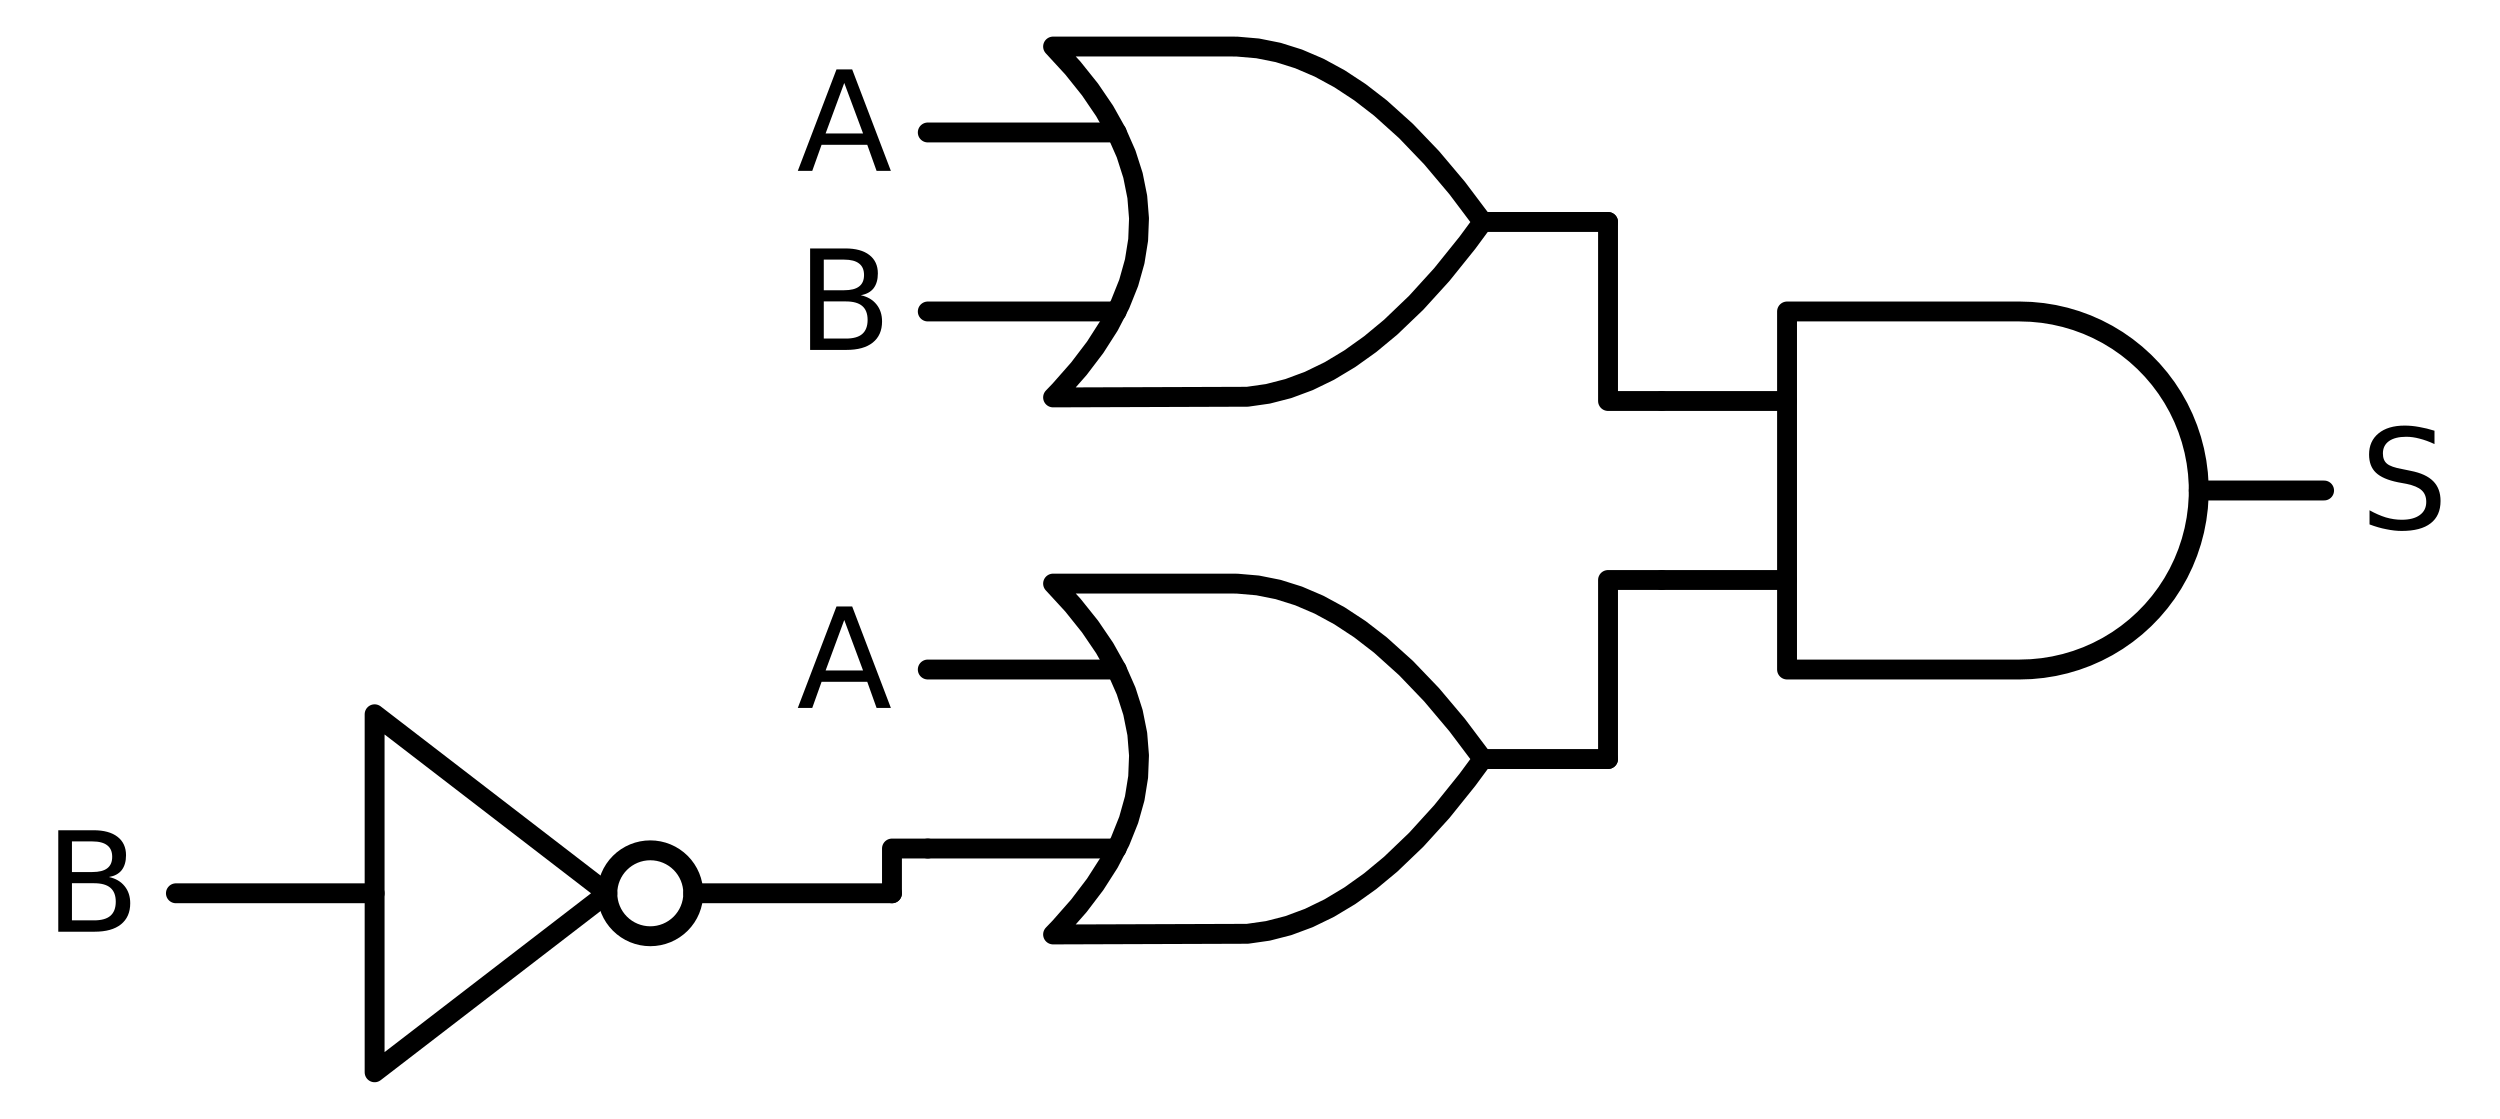
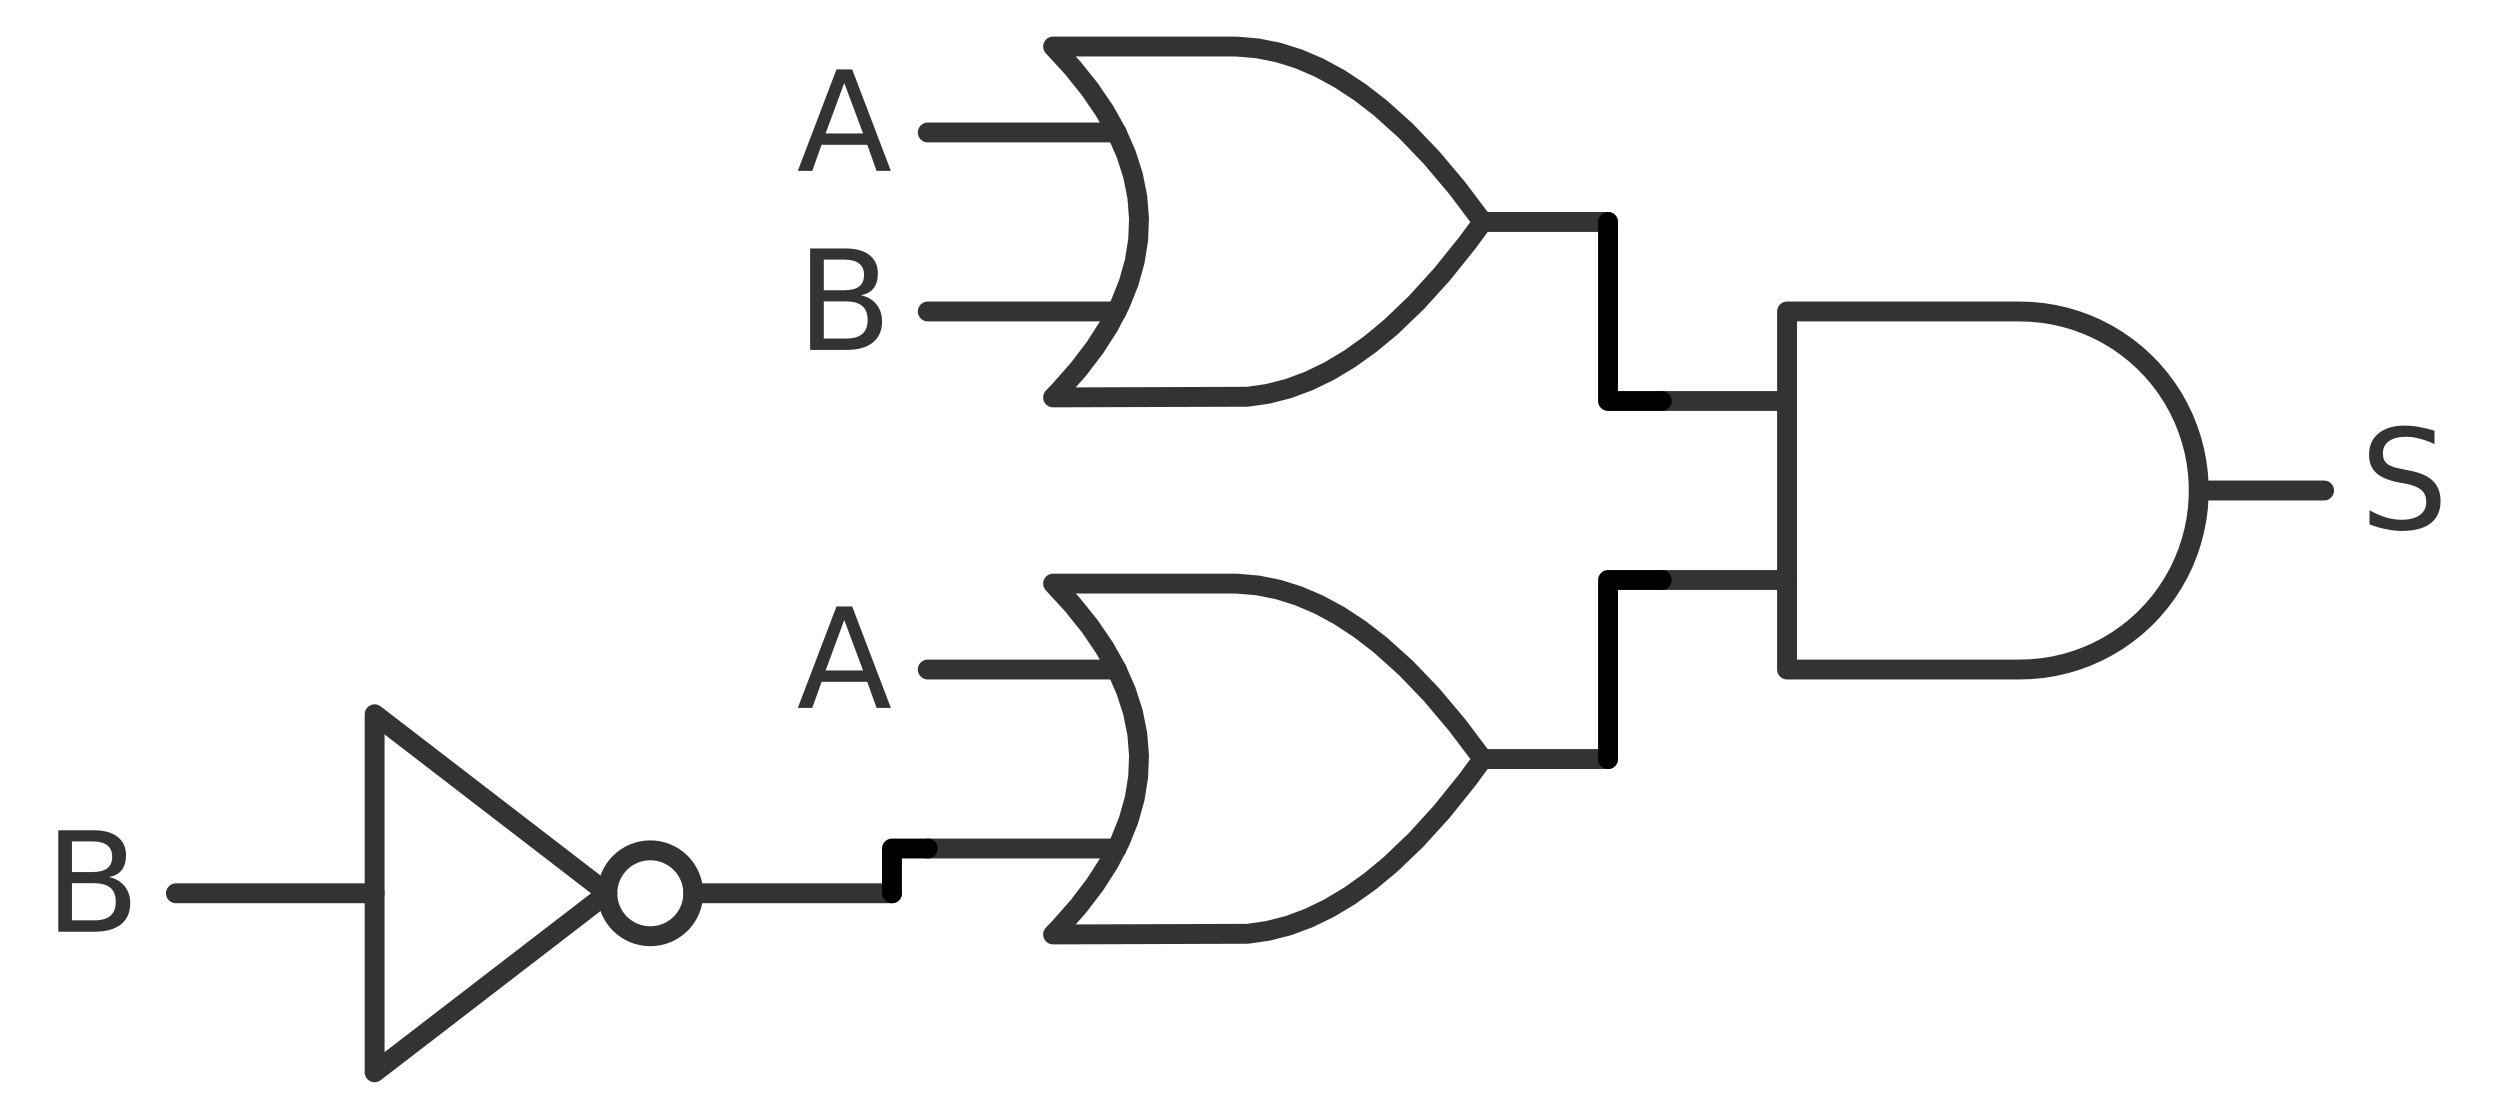
<svg xmlns="http://www.w3.org/2000/svg" width="251.376pt" height="112.5pt" viewBox="0 0 251.376 112.5" version="1.1">
  <defs>
    <style type="text/css">*{stroke-linejoin: round; stroke-linecap: butt}</style>
  </defs>
  <g id="figure_1">
    <g id="patch_1">
      <path d="M 0 112.5  L 251.376 112.5  L 251.376 0  L 0 0  L 0 112.5  z " style="fill: none" />
    </g>
    <g id="axes_1">
      <g id="patch_2">
-         <path d="M 65.388 94.14  C 66.534 94.14 67.633 93.685 68.443 92.875  C 69.253 92.065 69.708 90.966 69.708 89.82  C 69.708 88.674 69.253 87.575 68.443 86.765  C 67.633 85.955 66.534 85.5 65.388 85.5  C 64.242 85.5 63.143 85.955 62.333 86.765  C 61.523 87.575 61.068 88.674 61.068 89.82  C 61.068 90.966 61.523 92.065 62.333 92.875  C 63.143 93.685 64.242 94.14 65.388 94.14  L 65.388 94.14  z " clip-path="url(#pdb2fcd706e)" style="fill: none; stroke: #000000; stroke-width: 2; stroke-linejoin: miter" />
+         <path d="M 65.388 94.14  C 66.534 94.14 67.633 93.685 68.443 92.875  C 69.253 92.065 69.708 90.966 69.708 89.82  C 69.708 88.674 69.253 87.575 68.443 86.765  C 67.633 85.955 66.534 85.5 65.388 85.5  C 64.242 85.5 63.143 85.955 62.333 86.765  C 61.523 87.575 61.068 88.674 61.068 89.82  C 61.068 90.966 61.523 92.065 62.333 92.875  C 63.143 93.685 64.242 94.14 65.388 94.14  L 65.388 94.14  z " clip-path="url(#pdcab9db59b)" style="fill: none; stroke: #333333; stroke-width: 2; stroke-linejoin: miter" />
      </g>
      <g id="line2d_1">
-         <path d="M 203.088 67.32  L 204.241 67.283  L 205.39 67.172  L 206.529 66.988  L 207.654 66.731  L 208.76 66.403  L 209.843 66.005  L 210.898 65.537  L 211.921 65.004  L 212.908 64.406  L 213.854 63.745  L 214.756 63.026  L 215.61 62.25  L 216.413 61.421  L 217.161 60.543  L 217.851 59.618  L 218.481 58.651  L 219.047 57.646  L 219.547 56.606  L 219.98 55.537  L 220.344 54.441  L 220.637 53.325  L 220.857 52.193  L 221.005 51.048  L 221.079 49.897  L 221.079 48.743  L 221.005 47.592  L 220.857 46.447  L 220.637 45.315  L 220.344 44.199  L 219.98 43.103  L 219.547 42.034  L 219.047 40.994  L 218.481 39.989  L 217.851 39.022  L 217.161 38.097  L 216.413 37.219  L 215.61 36.39  L 214.756 35.614  L 213.854 34.895  L 212.908 34.234  L 211.921 33.636  L 210.898 33.103  L 209.843 32.635  L 208.76 32.237  L 207.654 31.909  L 206.529 31.652  L 205.39 31.468  L 204.241 31.357  L 203.088 31.32  L 203.088 31.32  L 179.688 31.32  L 179.688 49.32  L 179.688 67.32  L 203.088 67.32  " clip-path="url(#pdb2fcd706e)" style="fill: none; stroke: #000000; stroke-width: 2; stroke-linecap: round" />
+         <path d="M 203.088 67.32  L 204.241 67.283  L 205.39 67.172  L 206.529 66.988  L 207.654 66.731  L 208.76 66.403  L 209.843 66.005  L 210.898 65.537  L 211.921 65.004  L 212.908 64.406  L 213.854 63.745  L 214.756 63.026  L 215.61 62.25  L 216.413 61.421  L 217.161 60.543  L 217.851 59.618  L 218.481 58.651  L 219.047 57.646  L 219.547 56.606  L 219.98 55.537  L 220.344 54.441  L 220.637 53.325  L 220.857 52.193  L 221.005 51.048  L 221.079 49.897  L 221.079 48.743  L 221.005 47.592  L 220.857 46.447  L 220.637 45.315  L 220.344 44.199  L 219.98 43.103  L 219.547 42.034  L 219.047 40.994  L 218.481 39.989  L 217.851 39.022  L 217.161 38.097  L 216.413 37.219  L 215.61 36.39  L 214.756 35.614  L 213.854 34.895  L 212.908 34.234  L 211.921 33.636  L 210.898 33.103  L 209.843 32.635  L 208.76 32.237  L 207.654 31.909  L 206.529 31.652  L 205.39 31.468  L 204.241 31.357  L 203.088 31.32  L 203.088 31.32  L 179.688 31.32  L 179.688 49.32  L 179.688 67.32  L 203.088 67.32  " clip-path="url(#pdcab9db59b)" style="fill: none; stroke: #333333; stroke-width: 2; stroke-linecap: round" />
      </g>
      <g id="line2d_2">
-         <path d="M 167.088 58.32  L 179.688 58.32  " clip-path="url(#pdb2fcd706e)" style="fill: none; stroke: #000000; stroke-width: 2; stroke-linecap: round" />
+         <path d="M 167.088 58.32  L 179.688 58.32  " clip-path="url(#pdcab9db59b)" style="fill: none; stroke: #333333; stroke-width: 2; stroke-linecap: round" />
      </g>
      <g id="line2d_3">
-         <path d="M 167.088 40.32  L 179.688 40.32  " clip-path="url(#pdb2fcd706e)" style="fill: none; stroke: #000000; stroke-width: 2; stroke-linecap: round" />
+         <path d="M 167.088 40.32  L 179.688 40.32  " clip-path="url(#pdcab9db59b)" style="fill: none; stroke: #333333; stroke-width: 2; stroke-linecap: round" />
      </g>
      <g id="line2d_4">
-         <path d="M 221.088 49.32  L 233.688 49.32  " clip-path="url(#pdb2fcd706e)" style="fill: none; stroke: #000000; stroke-width: 2; stroke-linecap: round" />
+         <path d="M 221.088 49.32  L 233.688 49.32  " clip-path="url(#pdcab9db59b)" style="fill: none; stroke: #333333; stroke-width: 2; stroke-linecap: round" />
      </g>
      <g id="line2d_5">
-         <path d="M 105.888 39.96  L 125.431 39.894  L 127.488 39.6  L 129.545 39.071  L 131.602 38.307  L 133.659 37.308  L 135.717 36.073  L 137.774 34.604  L 139.831 32.9  L 142.402 30.438  L 144.974 27.61  L 147.545 24.414  L 149.088 22.32  L 149.088 22.32  L 146.517 18.904  L 143.945 15.855  L 141.374 13.173  L 138.802 10.859  L 136.745 9.272  L 134.688 7.92  L 132.631 6.803  L 130.574 5.922  L 128.517 5.275  L 126.459 4.864  L 124.402 4.687  L 123.888 4.68  L 105.888 4.68  L 105.888 4.68  L 107.875 6.84  L 109.603 9  L 111.072 11.16  L 112.282 13.32  L 113.232 15.48  L 113.923 17.64  L 114.355 19.8  L 114.528 21.96  L 114.442 24.12  L 114.096 26.28  L 113.491 28.44  L 112.627 30.6  L 111.504 32.76  L 110.122 34.92  L 108.48 37.08  L 106.579 39.24  L 105.888 39.96  L 105.888 39.96  " clip-path="url(#pdb2fcd706e)" style="fill: none; stroke: #000000; stroke-width: 2; stroke-linecap: round" />
+         <path d="M 105.888 39.96  L 125.431 39.894  L 127.488 39.6  L 129.545 39.071  L 131.602 38.307  L 133.659 37.308  L 135.717 36.073  L 137.774 34.604  L 139.831 32.9  L 142.402 30.438  L 144.974 27.61  L 147.545 24.414  L 149.088 22.32  L 149.088 22.32  L 146.517 18.904  L 143.945 15.855  L 141.374 13.173  L 138.802 10.859  L 136.745 9.272  L 134.688 7.92  L 132.631 6.803  L 130.574 5.922  L 128.517 5.275  L 126.459 4.864  L 124.402 4.687  L 123.888 4.68  L 105.888 4.68  L 105.888 4.68  L 107.875 6.84  L 109.603 9  L 111.072 11.16  L 112.282 13.32  L 113.232 15.48  L 113.923 17.64  L 114.355 19.8  L 114.528 21.96  L 114.442 24.12  L 114.096 26.28  L 113.491 28.44  L 112.627 30.6  L 111.504 32.76  L 110.122 34.92  L 108.48 37.08  L 106.579 39.24  L 105.888 39.96  L 105.888 39.96  " clip-path="url(#pdcab9db59b)" style="fill: none; stroke: #333333; stroke-width: 2; stroke-linecap: round" />
      </g>
      <g id="line2d_6">
-         <path d="M 93.288 31.32  L 112.282 31.32  " clip-path="url(#pdb2fcd706e)" style="fill: none; stroke: #000000; stroke-width: 2; stroke-linecap: round" />
+         <path d="M 93.288 31.32  L 112.282 31.32  " clip-path="url(#pdcab9db59b)" style="fill: none; stroke: #333333; stroke-width: 2; stroke-linecap: round" />
      </g>
      <g id="line2d_7">
-         <path d="M 93.288 13.32  L 112.282 13.32  " clip-path="url(#pdb2fcd706e)" style="fill: none; stroke: #000000; stroke-width: 2; stroke-linecap: round" />
+         <path d="M 93.288 13.32  L 112.282 13.32  " clip-path="url(#pdcab9db59b)" style="fill: none; stroke: #333333; stroke-width: 2; stroke-linecap: round" />
      </g>
      <g id="line2d_8">
-         <path d="M 149.088 22.32  L 161.688 22.32  " clip-path="url(#pdb2fcd706e)" style="fill: none; stroke: #000000; stroke-width: 2; stroke-linecap: round" />
+         <path d="M 149.088 22.32  L 161.688 22.32  " clip-path="url(#pdcab9db59b)" style="fill: none; stroke: #333333; stroke-width: 2; stroke-linecap: round" />
      </g>
      <g id="line2d_9">
-         <path d="M 167.088 40.32  L 161.688 40.32  L 161.688 22.32  " clip-path="url(#pdb2fcd706e)" style="fill: none; stroke: #000000; stroke-width: 2; stroke-linecap: round" />
+         <path d="M 167.088 40.32  L 161.688 40.32  L 161.688 22.32  " clip-path="url(#pdcab9db59b)" style="fill: none; stroke: #000000; stroke-width: 2; stroke-linecap: round" />
      </g>
      <g id="line2d_10">
-         <path d="M 105.888 93.96  L 125.431 93.894  L 127.488 93.6  L 129.545 93.071  L 131.602 92.307  L 133.659 91.308  L 135.717 90.073  L 137.774 88.604  L 139.831 86.9  L 142.402 84.438  L 144.974 81.61  L 147.545 78.414  L 149.088 76.32  L 149.088 76.32  L 146.517 72.904  L 143.945 69.855  L 141.374 67.173  L 138.802 64.859  L 136.745 63.272  L 134.688 61.92  L 132.631 60.803  L 130.574 59.922  L 128.517 59.275  L 126.459 58.864  L 124.402 58.687  L 123.888 58.68  L 105.888 58.68  L 105.888 58.68  L 107.875 60.84  L 109.603 63  L 111.072 65.16  L 112.282 67.32  L 113.232 69.48  L 113.923 71.64  L 114.355 73.8  L 114.528 75.96  L 114.442 78.12  L 114.096 80.28  L 113.491 82.44  L 112.627 84.6  L 111.504 86.76  L 110.122 88.92  L 108.48 91.08  L 106.579 93.24  L 105.888 93.96  L 105.888 93.96  " clip-path="url(#pdb2fcd706e)" style="fill: none; stroke: #000000; stroke-width: 2; stroke-linecap: round" />
+         <path d="M 105.888 93.96  L 125.431 93.894  L 127.488 93.6  L 129.545 93.071  L 131.602 92.307  L 133.659 91.308  L 135.717 90.073  L 137.774 88.604  L 139.831 86.9  L 142.402 84.438  L 144.974 81.61  L 147.545 78.414  L 149.088 76.32  L 149.088 76.32  L 146.517 72.904  L 143.945 69.855  L 141.374 67.173  L 138.802 64.859  L 136.745 63.272  L 134.688 61.92  L 132.631 60.803  L 130.574 59.922  L 128.517 59.275  L 126.459 58.864  L 124.402 58.687  L 123.888 58.68  L 105.888 58.68  L 105.888 58.68  L 107.875 60.84  L 109.603 63  L 111.072 65.16  L 112.282 67.32  L 113.232 69.48  L 113.923 71.64  L 114.355 73.8  L 114.528 75.96  L 114.442 78.12  L 114.096 80.28  L 113.491 82.44  L 112.627 84.6  L 111.504 86.76  L 110.122 88.92  L 108.48 91.08  L 106.579 93.24  L 105.888 93.96  L 105.888 93.96  " clip-path="url(#pdcab9db59b)" style="fill: none; stroke: #333333; stroke-width: 2; stroke-linecap: round" />
      </g>
      <g id="line2d_11">
-         <path d="M 93.288 85.32  L 112.282 85.32  " clip-path="url(#pdb2fcd706e)" style="fill: none; stroke: #000000; stroke-width: 2; stroke-linecap: round" />
+         <path d="M 93.288 85.32  L 112.282 85.32  " clip-path="url(#pdcab9db59b)" style="fill: none; stroke: #333333; stroke-width: 2; stroke-linecap: round" />
      </g>
      <g id="line2d_12">
-         <path d="M 93.288 67.32  L 112.282 67.32  " clip-path="url(#pdb2fcd706e)" style="fill: none; stroke: #000000; stroke-width: 2; stroke-linecap: round" />
+         <path d="M 93.288 67.32  L 112.282 67.32  " clip-path="url(#pdcab9db59b)" style="fill: none; stroke: #333333; stroke-width: 2; stroke-linecap: round" />
      </g>
      <g id="line2d_13">
-         <path d="M 149.088 76.32  L 161.688 76.32  " clip-path="url(#pdb2fcd706e)" style="fill: none; stroke: #000000; stroke-width: 2; stroke-linecap: round" />
+         <path d="M 149.088 76.32  L 161.688 76.32  " clip-path="url(#pdcab9db59b)" style="fill: none; stroke: #333333; stroke-width: 2; stroke-linecap: round" />
      </g>
      <g id="line2d_14">
-         <path d="M 17.688 89.82  L 37.668 89.82  M 69.708 89.82  L 89.688 89.82  " clip-path="url(#pdb2fcd706e)" style="fill: none; stroke: #000000; stroke-width: 2; stroke-linecap: round" />
+         <path d="M 17.688 89.82  L 37.668 89.82  M 69.708 89.82  L 89.688 89.82  " clip-path="url(#pdcab9db59b)" style="fill: none; stroke: #333333; stroke-width: 2; stroke-linecap: round" />
      </g>
      <g id="line2d_15">
-         <path d="M 37.668 71.82  L 61.068 89.82  L 37.668 107.82  L 37.668 71.82  " clip-path="url(#pdb2fcd706e)" style="fill: none; stroke: #000000; stroke-width: 2; stroke-linecap: round" />
+         <path d="M 37.668 71.82  L 61.068 89.82  L 37.668 107.82  L 37.668 71.82  " clip-path="url(#pdcab9db59b)" style="fill: none; stroke: #333333; stroke-width: 2; stroke-linecap: round" />
      </g>
      <g id="line2d_16">
-         <path d="M 93.288 85.32  L 89.688 85.32  L 89.688 89.82  " clip-path="url(#pdb2fcd706e)" style="fill: none; stroke: #000000; stroke-width: 2; stroke-linecap: round" />
+         <path d="M 93.288 85.32  L 89.688 85.32  L 89.688 89.82  " clip-path="url(#pdcab9db59b)" style="fill: none; stroke: #000000; stroke-width: 2; stroke-linecap: round" />
      </g>
      <g id="line2d_17">
-         <path d="M 167.088 58.32  L 161.688 58.32  L 161.688 76.32  " clip-path="url(#pdb2fcd706e)" style="fill: none; stroke: #000000; stroke-width: 2; stroke-linecap: round" />
+         <path d="M 167.088 58.32  L 161.688 58.32  L 161.688 76.32  " clip-path="url(#pdcab9db59b)" style="fill: none; stroke: #000000; stroke-width: 2; stroke-linecap: round" />
      </g>
      <g id="text_1">
-         <text style="font-size: 14px; font-family: 'DejaVu Sans', 'Bitstream Vera Sans', 'Computer Modern Sans Serif', 'Lucida Grande', 'Verdana', 'Geneva', 'Lucid', 'Arial', 'Helvetica', 'Avant Garde', sans-serif; text-anchor: start" x="237.288" y="53.183" transform="rotate(-0 237.288 53.18312)">S</text>
+         <text style="font-size: 14px; font-family: 'DejaVu Sans', 'Bitstream Vera Sans', 'Computer Modern Sans Serif', 'Lucida Grande', 'Verdana', 'Geneva', 'Lucid', 'Arial', 'Helvetica', 'Avant Garde', sans-serif; text-anchor: start; fill: #333333" x="237.288" y="53.183" transform="rotate(-0 237.288 53.18312)">S</text>
      </g>
      <g id="text_2">
-         <text style="font-size: 14px; font-family: 'DejaVu Sans', 'Bitstream Vera Sans', 'Computer Modern Sans Serif', 'Lucida Grande', 'Verdana', 'Geneva', 'Lucid', 'Arial', 'Helvetica', 'Avant Garde', sans-serif; text-anchor: end" x="89.688" y="17.183" transform="rotate(-0 89.688 17.18313)">A</text>
+         <text style="font-size: 14px; font-family: 'DejaVu Sans', 'Bitstream Vera Sans', 'Computer Modern Sans Serif', 'Lucida Grande', 'Verdana', 'Geneva', 'Lucid', 'Arial', 'Helvetica', 'Avant Garde', sans-serif; text-anchor: end; fill: #333333" x="89.688" y="17.183" transform="rotate(-0 89.688 17.18313)">A</text>
      </g>
      <g id="text_3">
-         <text style="font-size: 14px; font-family: 'DejaVu Sans', 'Bitstream Vera Sans', 'Computer Modern Sans Serif', 'Lucida Grande', 'Verdana', 'Geneva', 'Lucid', 'Arial', 'Helvetica', 'Avant Garde', sans-serif; text-anchor: end" x="89.688" y="35.183" transform="rotate(-0 89.688 35.18312)">B</text>
+         <text style="font-size: 14px; font-family: 'DejaVu Sans', 'Bitstream Vera Sans', 'Computer Modern Sans Serif', 'Lucida Grande', 'Verdana', 'Geneva', 'Lucid', 'Arial', 'Helvetica', 'Avant Garde', sans-serif; text-anchor: end; fill: #333333" x="89.688" y="35.183" transform="rotate(-0 89.688 35.18312)">B</text>
      </g>
      <g id="text_4">
-         <text style="font-size: 14px; font-family: 'DejaVu Sans', 'Bitstream Vera Sans', 'Computer Modern Sans Serif', 'Lucida Grande', 'Verdana', 'Geneva', 'Lucid', 'Arial', 'Helvetica', 'Avant Garde', sans-serif; text-anchor: end" x="89.688" y="71.183" transform="rotate(-0 89.688 71.18313)">A</text>
+         <text style="font-size: 14px; font-family: 'DejaVu Sans', 'Bitstream Vera Sans', 'Computer Modern Sans Serif', 'Lucida Grande', 'Verdana', 'Geneva', 'Lucid', 'Arial', 'Helvetica', 'Avant Garde', sans-serif; text-anchor: end; fill: #333333" x="89.688" y="71.183" transform="rotate(-0 89.688 71.18313)">A</text>
      </g>
      <g id="text_5">
-         <text style="font-size: 14px; font-family: 'DejaVu Sans', 'Bitstream Vera Sans', 'Computer Modern Sans Serif', 'Lucida Grande', 'Verdana', 'Geneva', 'Lucid', 'Arial', 'Helvetica', 'Avant Garde', sans-serif; text-anchor: end" x="14.088" y="93.683" transform="rotate(-0 14.088 93.68313)">B</text>
+         <text style="font-size: 14px; font-family: 'DejaVu Sans', 'Bitstream Vera Sans', 'Computer Modern Sans Serif', 'Lucida Grande', 'Verdana', 'Geneva', 'Lucid', 'Arial', 'Helvetica', 'Avant Garde', sans-serif; text-anchor: end; fill: #333333" x="14.088" y="93.683" transform="rotate(-0 14.088 93.68313)">B</text>
      </g>
    </g>
  </g>
  <defs>
-     <clipPath id="pdb2fcd706e">
+     <clipPath id="pdcab9db59b">
      <rect x="0" y="0" width="251.376" height="112.5" />
    </clipPath>
  </defs>
</svg>
